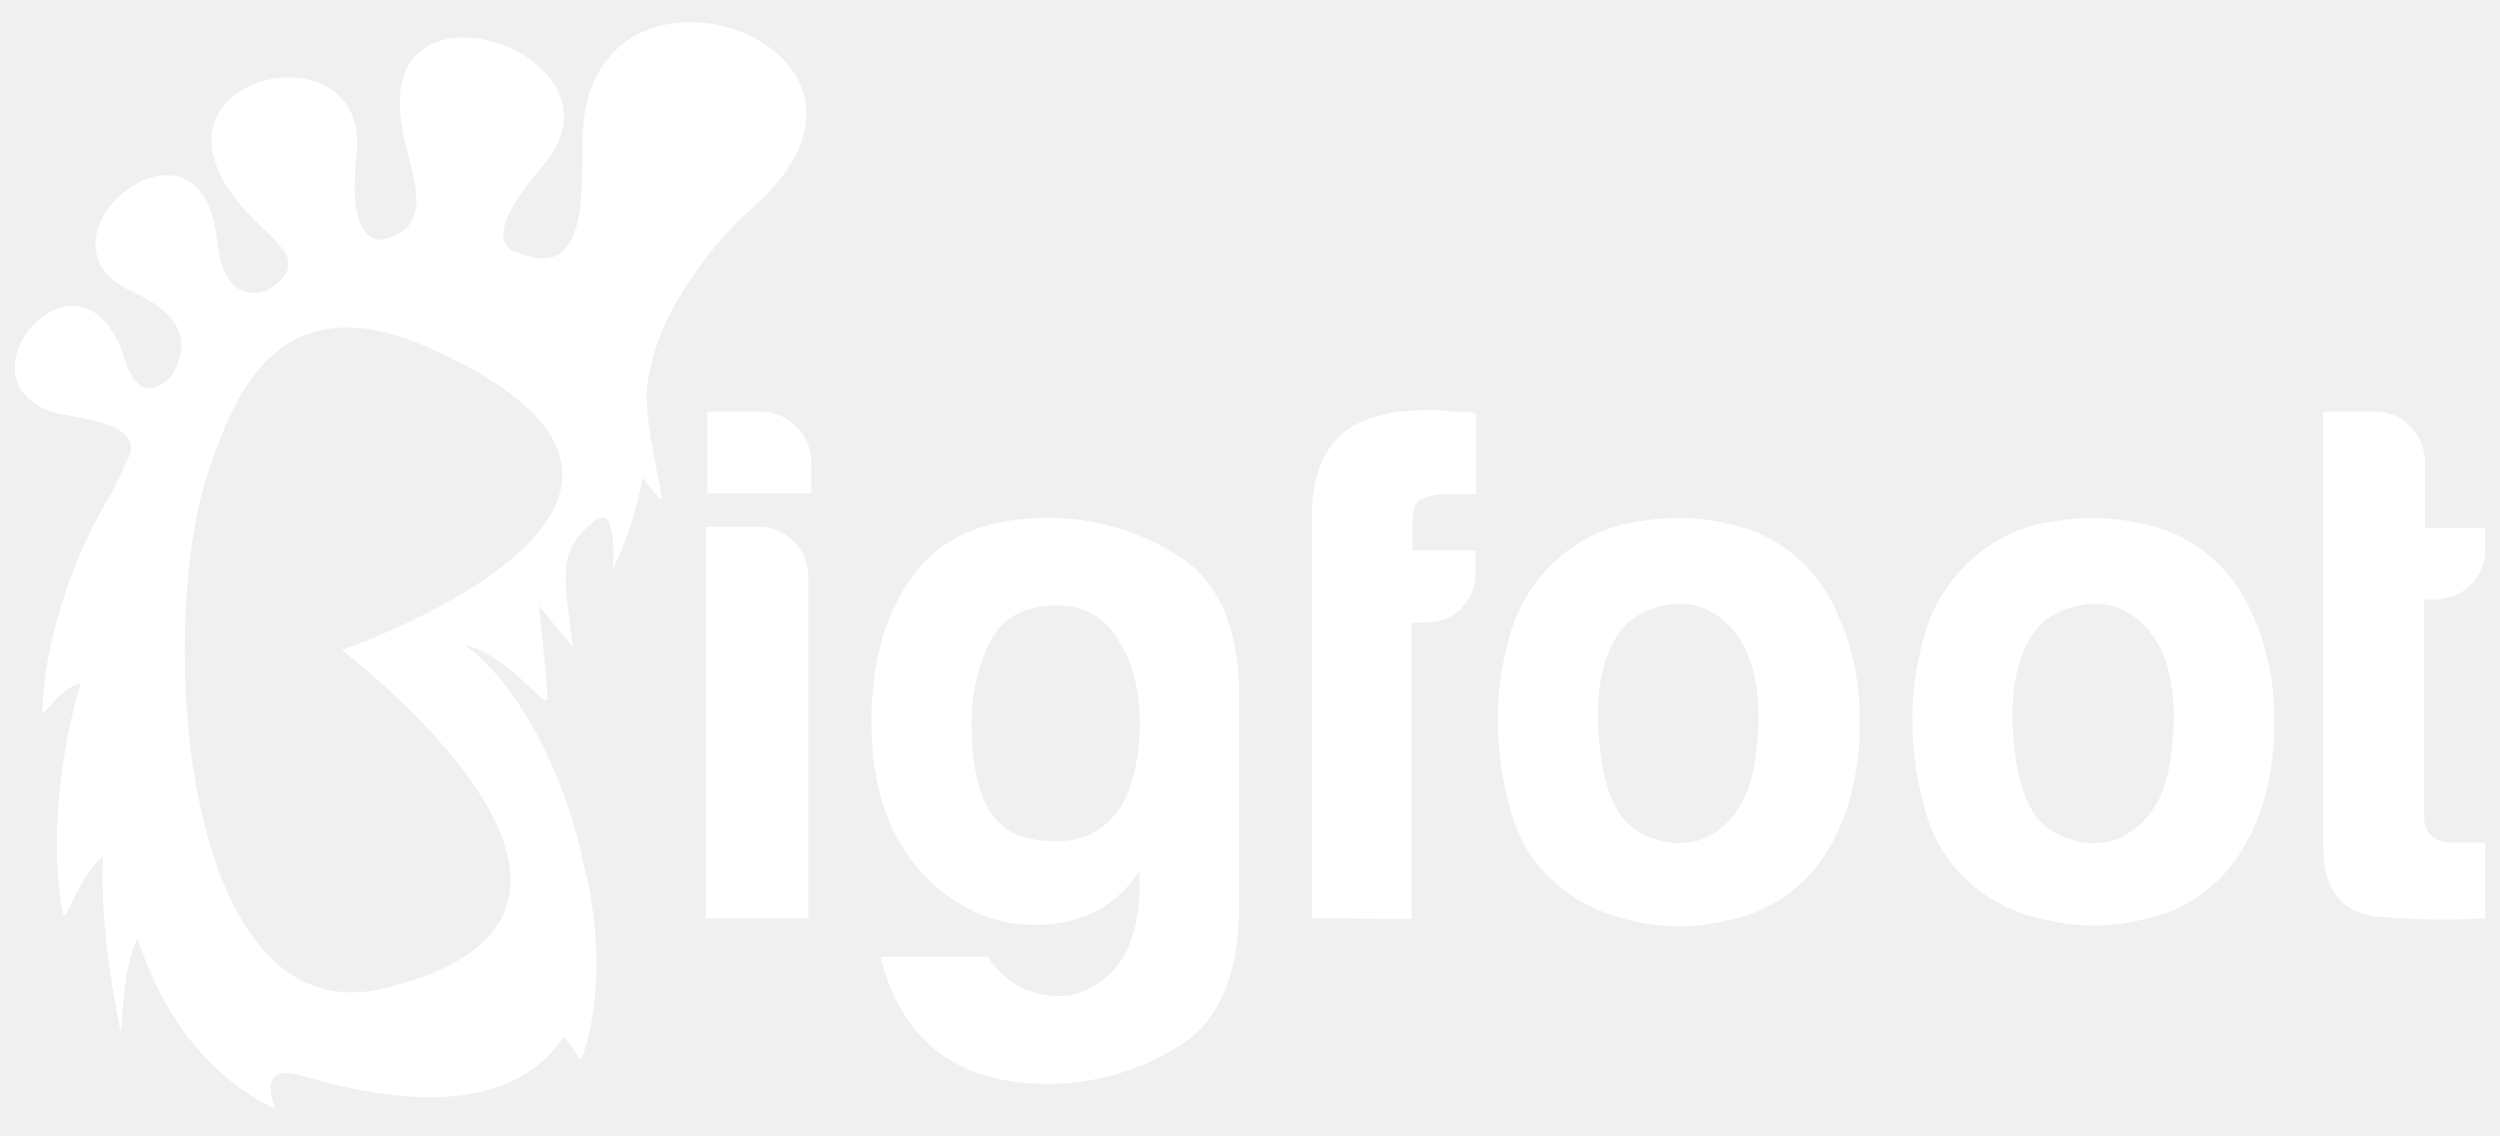
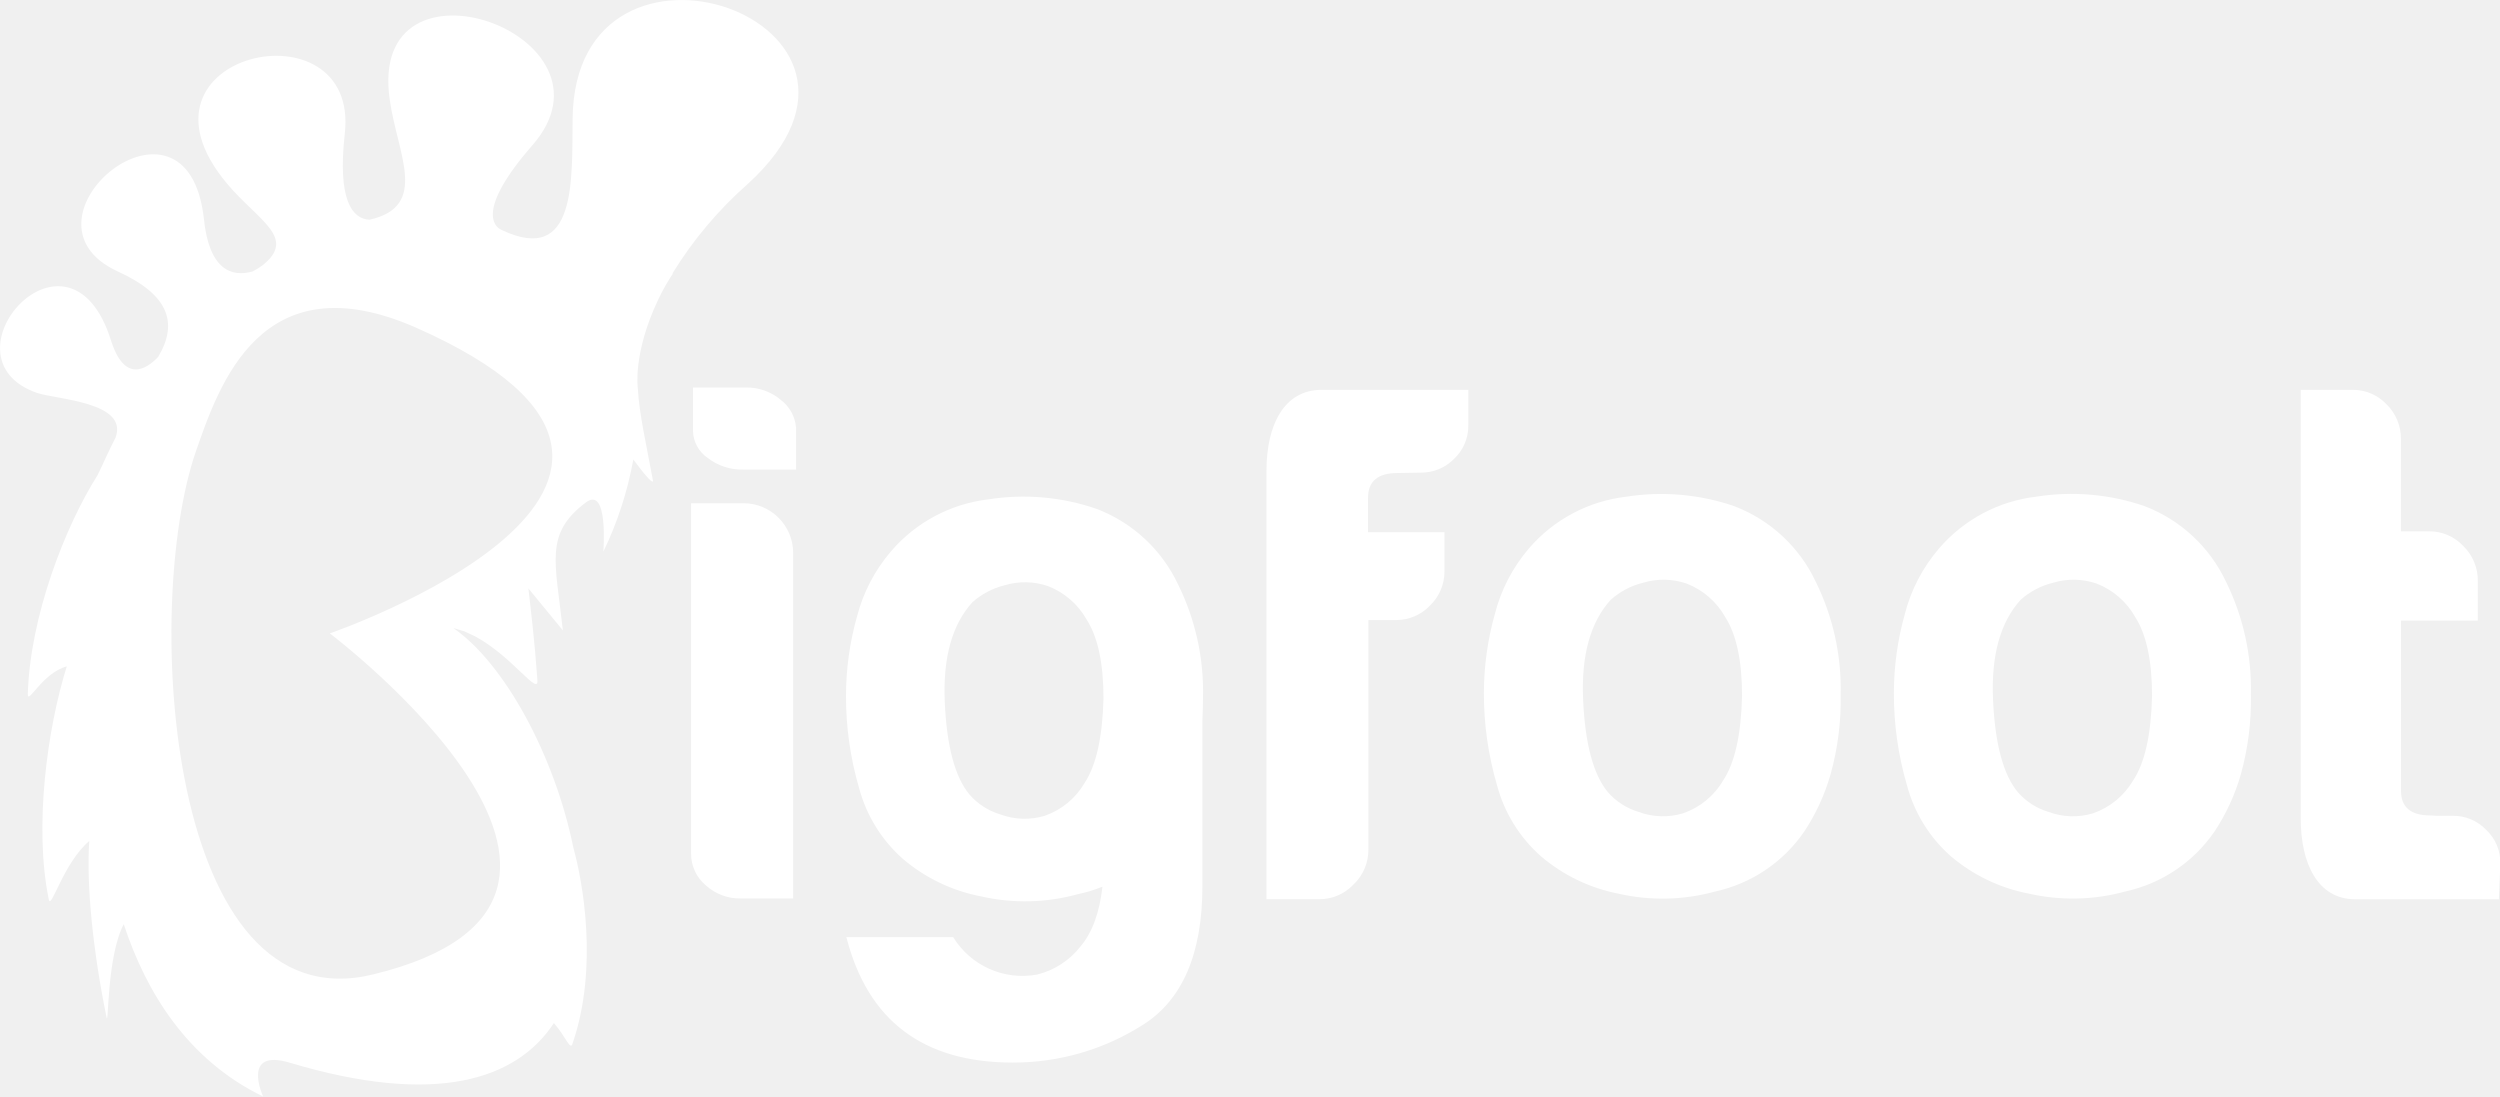
- <svg xmlns="http://www.w3.org/2000/svg" version="1.1" id="Layer_1" x="0px" y="0px" viewBox="0 0 336.5 152.9" style="enable-background:new 0 0 336.5 152.9;" xml:space="preserve">
-   <style type="text/css">
- 	.st0{fill:#FFFFFF;}
- </style>
-   <path class="st0" d="M78.4,18.8C78.3,26.9,79,38.4,69,33.7l-0.2-0.1c-0.8-0.4-3.3-2.6,4.2-11.2C86,7.6,50.9-4.8,54,16.3  c1,7.2,5.3,14.2-2.7,16C49,32.2,47,29.7,48,20.8C50,3,17.6,10,32.3,27.5c4.1,4.9,9.4,7.2,4.7,10.9c-0.4,0.3-0.9,0.6-1.3,0.8  c-2.8,0.8-5.8-0.2-6.5-7c-2.2-20-26.5,0.1-11.5,7c6.6,3,8.2,6.7,5.4,11.4c-1.6,1.7-4.5,3.5-6.3-2.2c-5.6-17.8-23.3,2.3-9.9,7  c2.6,0.9,12.3,1.2,10.5,6c-0.9,1.7-1.6,3.4-2.4,5c-4.3,6.8-9,18.8-9.3,29.2c0,1.5,1.9-2.8,5.2-3.7l0,0c-2.6,8.3-4.4,21.4-2.4,31.1  c0.3,1.5,1.9-4.8,5.4-7.8c-0.4,5.9,0.5,14.7,2.3,23.5c0.3,1.6,0-8,2.3-12.4c3,9.1,8.5,18.1,18.6,23c0,0-3-6.5,3.6-4.5  c19.4,5.8,30.2,2.3,35.2-5.3c1.6,1.8,2.2,3.8,2.5,2.7c3.5-10.2,1.3-21.8,0.1-26.1c-2.5-12.3-9.2-24.6-16-29.3  c0.5,0.1,0.9,0.3,1.4,0.4l1.5,0.7c5,2.7,8.5,8.1,8.3,5.8c-0.4-5.6-0.9-9.5-1.2-12.2l4.6,5.6c-1-9.2-2.5-12.9,3.1-17.1  c3-2.2,2.3,6.6,2.3,6.6c1.9-3.9,3.2-8,4-12.3c1.7,2.3,2.8,3.5,2.6,2.7c-0.9-4.9-1.8-8.7-2-12.2l0,0c0,0-0.7-4.6,2.7-11.8  c0.6-1.2,1.2-2.4,2.1-3.7c-0.1,0.1-0.1,0.2-0.2,0.2c2.8-4.5,6.1-8.5,10.1-12C125.6,5.8,78.7-10.4,78.4,18.8z M46,87.5  c0,0,47,35.5,5.8,45.5C24.2,139.8,21,84,28.1,63.3c3.1-8.9,8.7-25.7,29.4-16.6C104.3,67.4,46,87.5,46,87.5z" />
-   <path class="st0" d="M153.4,120.5v-3.4c-2.1,3.5-5.6,6-9.6,6.9c-4,0.9-8.2,0.6-12-1c-4.2-1.8-7.8-4.9-10.2-8.8  c-2.8-4.3-4.3-10-4.3-17c0-8.2,1.9-14.8,5.7-19.9c3.8-5.1,9.8-7.6,18.1-7.6c6.3,0,12.4,1.8,17.6,5.2c5.4,3.4,8.1,9.8,8.1,19v28  c0,9.2-2.7,15.6-8.1,18.9c-5.3,3.3-11.4,5.1-17.6,5.1c-12.2,0-19.7-5.7-22.6-17.1H133c2.4,3.9,6.9,5.9,11.4,5.1  c2.3-0.6,4.4-1.9,5.9-3.8C152.1,127.9,153.1,124.7,153.4,120.5z M130.8,97.7c0,9.1,2.6,14.2,7.9,15.2c5.3,1,9.2-0.2,11.7-3.7  c1.2-1.5,2-3.7,2.6-6.8c0.5-3,0.6-6.2,0.1-9.2c-0.4-2.9-1.5-5.7-3.3-8.1c-1.7-2.4-4.6-3.7-7.5-3.6c-4.5,0-7.5,1.7-9.1,5  C131.5,90,130.7,93.8,130.8,97.7L130.8,97.7z" />
-   <path class="st0" d="M176.6,123.6V69.3c0-4.8,1.3-8.3,3.8-10.7c2.4-2.2,6.3-3.4,11.7-3.4c1.1,0,2.1,0,3.2,0.2c1.1,0,2.3,0,3.4,0.2  v10.9h-3.6c-1.4-0.1-2.8,0.2-4,0.8c-0.7,0.5-1,1.6-1,3.2v3.6h8.5v3c0.1,3.6-2.8,6.7-6.5,6.7c0,0-0.1,0-0.1,0h-2v39.9L176.6,123.6z" />
-   <path class="st0" d="M209.4,118.9c-2.9-2.5-5-5.9-6-9.6c-1.2-4.1-1.8-8.3-1.8-12.6c0-3.6,0.5-7.2,1.5-10.7c0.8-3.3,2.4-6.3,4.7-8.9  c3.4-3.9,8.1-6.4,13.3-7c4.9-0.8,10-0.3,14.7,1.3c4.9,1.9,8.9,5.6,11.1,10.3c2.3,4.7,3.5,10,3.4,15.3c0.1,3.7-0.4,7.4-1.4,10.9  c-0.8,2.7-2,5.3-3.6,7.7c-2.9,4.1-7.2,7.1-12.1,8.1c-4.3,1.2-8.8,1.3-13.2,0.3C216.1,123.2,212.4,121.5,209.4,118.9z M218.9,84  c-2.8,3-4,7.6-3.8,13.6c0.3,6,1.4,10.2,3.4,12.6c1.1,1.3,2.5,2.2,4.2,2.7c1.9,0.7,4,0.8,6,0.2c2.3-0.8,4.2-2.4,5.4-4.5  c1.6-2.4,2.4-6.2,2.6-11.5c0-4.8-0.8-8.3-2.3-10.7c-1.2-2.1-3-3.7-5.2-4.6c-1.9-0.7-4-0.7-6-0.1C221.6,82.1,220.2,82.9,218.9,84z" />
-   <path class="st0" d="M265.2,118.9c-2.9-2.6-5-5.9-6-9.6c-1.2-4.1-1.8-8.3-1.8-12.6c0-3.6,0.5-7.2,1.5-10.7c0.8-3.3,2.4-6.3,4.7-8.9  c3.4-3.9,8.1-6.4,13.3-7c4.9-0.8,10-0.3,14.7,1.3c4.9,1.9,8.9,5.6,11.1,10.3c2.3,4.7,3.5,9.9,3.4,15.2c0.1,3.7-0.4,7.4-1.4,10.9  c-0.8,2.7-2,5.3-3.6,7.7c-2.9,4.1-7.2,7.1-12.1,8.1c-4.3,1.2-8.8,1.3-13.2,0.3C271.8,123.2,268.2,121.5,265.2,118.9z M274.7,84  c-2.8,3-4,7.6-3.8,13.6c0.3,6,1.4,10.2,3.4,12.6c1.1,1.3,2.5,2.2,4.2,2.7c1.9,0.7,4,0.8,6,0.2c2.3-0.8,4.2-2.4,5.5-4.5  c1.6-2.4,2.4-6.2,2.6-11.5c0-4.8-0.8-8.3-2.3-10.7c-1.2-2.1-3-3.7-5.2-4.6c-1.9-0.7-4-0.7-6-0.1C277.4,82.1,275.9,82.9,274.7,84z" />
-   <path class="st0" d="M334.5,123.6c-4.7,0.3-9.5,0.2-14.2-0.2c-5.1-0.4-7.6-3.6-7.6-9.7V55.4h7.1c1.7,0,3.4,0.7,4.6,2  c1.3,1.2,2,3,2,4.8v8.9h8.1v2.8c0.1,1.8-0.7,3.6-2,4.9c-1.3,1.2-3,1.9-4.8,1.9h-1.4V110c0,2.2,1.3,3.4,4,3.4h4.2L334.5,123.6z" />
-   <path class="st0" d="M95,70.9h7.1c3.7,0,6.7,3,6.7,6.7v46H95V70.9z" />
-   <path class="st0" d="M95.2,55.4h7.2c3.7,0,6.8,3.1,6.8,6.8v4.2h-14L95.2,55.4z" />
+ <svg xmlns="http://www.w3.org/2000/svg" viewBox="0 0 333.6 146.32">
+   <path d="M78.4,18.8c-.1,8.1.6,19.6-9.4,14.9l-.2-.1C68,33.2,65.5,31,73,22.4,86,7.6,50.9-4.8,54,16.3c1,7.2,5.3,14.2-2.7,16C49,32.2,47,29.7,48,20.8,50,3,17.6,10,32.3,27.5c4.1,4.9,9.4,7.2,4.7,10.9a9.13,9.13,0,0,1-1.3.8c-2.8.8-5.8-.2-6.5-7-2.2-20-26.5.1-11.5,7,6.6,3,8.2,6.7,5.4,11.4-1.6,1.7-4.5,3.5-6.3-2.2-5.6-17.8-23.3,2.3-9.9,7,2.6.9,12.3,1.2,10.5,6-.9,1.7-1.6,3.4-2.4,5-4.3,6.8-9,18.8-9.3,29.2,0,1.5,1.9-2.8,5.2-3.7h0c-2.6,8.3-4.4,21.4-2.4,31.1.3,1.5,1.9-4.8,5.4-7.8-.4,5.9.5,14.7,2.3,23.5.3,1.6,0-8,2.3-12.4,3,9.1,8.5,18.1,18.6,23,0,0-3-6.5,3.6-4.5,19.4,5.8,30.2,2.3,35.2-5.3,1.6,1.8,2.2,3.8,2.5,2.7,3.5-10.2,1.3-21.8.1-26.1-2.5-12.3-9.2-24.6-16-29.3.5.1.9.3,1.4.4l1.5.7c5,2.7,8.5,8.1,8.3,5.8-.4-5.6-.9-9.5-1.2-12.2l4.6,5.6c-1-9.2-2.5-12.9,3.1-17.1,3-2.2,2.3,6.6,2.3,6.6a47.89,47.89,0,0,0,4-12.3c1.7,2.3,2.8,3.5,2.6,2.7-.9-4.9-1.8-8.7-2-12.2h0s-.7-4.6,2.7-11.8a28.51,28.51,0,0,1,2.1-3.7c-.1.1-.1.2-.2.2a52.79,52.79,0,0,1,10.1-12C125.6,5.8,78.7-10.4,78.4,18.8ZM46,87.5S93,123,51.8,133C24.2,139.8,21,84,28.1,63.3c3.1-8.9,8.7-25.7,29.4-16.6C104.3,67.4,46,87.5,46,87.5Z" transform="translate(-1.99 -2.98)" style="fill:#fff" />
+   <path d="M207.6,117.23a19.25,19.25,0,0,1-5.84-9.44A43.51,43.51,0,0,1,200,95.44a39.08,39.08,0,0,1,1.46-10.51A21.66,21.66,0,0,1,206,76.17a20.2,20.2,0,0,1,13-6.91,30,30,0,0,1,14.4,1.26,19.85,19.85,0,0,1,10.9,10.12,32.3,32.3,0,0,1,3.31,15,37.06,37.06,0,0,1-1.36,10.71,27.56,27.56,0,0,1-3.5,7.59,19.46,19.46,0,0,1-11.87,8,26.49,26.49,0,0,1-12.94.29A22.64,22.64,0,0,1,207.6,117.23ZM216.94,83q-4.09,4.48-3.7,13.33t3.31,12.36a8.75,8.75,0,0,0,4.09,2.63,9.31,9.31,0,0,0,5.93.19,9.93,9.93,0,0,0,5.35-4.38q2.34-3.5,2.53-11.29,0-7-2.24-10.51a10.12,10.12,0,0,0-5.16-4.48,9.45,9.45,0,0,0-5.84-.1A10.11,10.11,0,0,0,216.94,83Z" transform="translate(-1.99 -2.98)" style="fill:#fff" />
+   <path d="M262.3,117.23a19.26,19.26,0,0,1-5.84-9.44,43.4,43.4,0,0,1-1.75-12.36,39.08,39.08,0,0,1,1.46-10.51,21.66,21.66,0,0,1,4.57-8.76,20.21,20.21,0,0,1,13-6.91,30,30,0,0,1,14.4,1.26,19.85,19.85,0,0,1,10.9,10.12,32.32,32.32,0,0,1,3.31,15A37.1,37.1,0,0,1,301,106.34a27.55,27.55,0,0,1-3.5,7.59,19.46,19.46,0,0,1-11.87,8,26.5,26.5,0,0,1-12.94.29A22.65,22.65,0,0,1,262.3,117.23ZM271.64,83q-4.09,4.48-3.7,13.33t3.31,12.36a8.75,8.75,0,0,0,4.09,2.63,9.31,9.31,0,0,0,5.94.19,10,10,0,0,0,5.35-4.38q2.34-3.5,2.53-11.29,0-7-2.24-10.51a10.12,10.12,0,0,0-5.16-4.48,9.45,9.45,0,0,0-5.84-.1A10.12,10.12,0,0,0,271.64,83Z" transform="translate(-1.99 -2.98)" style="fill:#fff" />
+   <path d="M162.52,96a32.29,32.29,0,0,0-3.31-15,19.84,19.84,0,0,0-10.9-10.12,30,30,0,0,0-14.4-1.27,20.21,20.21,0,0,0-13,6.91,21.68,21.68,0,0,0-4.57,8.76,39.11,39.11,0,0,0-1.46,10.51,43.51,43.51,0,0,0,1.75,12.36,19.25,19.25,0,0,0,5.84,9.44,22.64,22.64,0,0,0,10.41,5,26.49,26.49,0,0,0,12.94-.29,19.51,19.51,0,0,0,3.28-1q-.58,5.17-2.89,7.93a10.58,10.58,0,0,1-5.84,3.8,10.84,10.84,0,0,1-11.19-5H114.93q4.28,16.73,22.19,16.74a32.18,32.18,0,0,0,17.32-5q8-5,8-18.58V99.12C162.48,98.11,162.52,97.07,162.52,96ZM141.4,111.84a9.31,9.31,0,0,1-5.94-.19,8.75,8.75,0,0,1-4.09-2.63q-2.92-3.5-3.31-12.36t3.7-13.33A10.13,10.13,0,0,1,136,81.09a9.46,9.46,0,0,1,5.84.1A10.12,10.12,0,0,1,147,85.67q2.24,3.5,2.24,10.51-.2,7.78-2.53,11.29A9.93,9.93,0,0,1,141.4,111.84Z" transform="translate(-1.99 -2.98)" style="fill:#fff" />
+   <path d="M101.21,70.14h-7v46.76a5.46,5.46,0,0,0,1.95,4.21,6.72,6.72,0,0,0,4.67,1.76h7V76.75a6.64,6.64,0,0,0-6.62-6.62Z" transform="translate(-1.99 -2.98)" style="fill:#fff" />
+   <path d="M108.21,60a5.12,5.12,0,0,0-2-3.63,7,7,0,0,0-4.71-1.68H94.46v5.55h0v.22a4.49,4.49,0,0,0,2,3.65,7.41,7.41,0,0,0,4.7,1.53h7.06V60Z" transform="translate(-1.99 -2.98)" style="fill:#fff" />
+   <path d="M333.73,113.7a6.07,6.07,0,0,0-4.45-1.86h-2.15l-.86-.05q-3.9,0-3.89-3.31V85.79h10.25V80.5a6.38,6.38,0,0,0-1.95-4.67,6.16,6.16,0,0,0-4.48-1.95h-3.83V61.57a6.38,6.38,0,0,0-1.95-4.67A6.16,6.16,0,0,0,316,55h-7v57.22c0,6,2.27,10.76,7.28,10.76h19.16l.2-4.78A6,6,0,0,0,333.73,113.7Z" transform="translate(-1.99 -2.98)" style="fill:#fff" />
+   <path d="M178.34,55c-5.06,0-7.35,4.79-7.35,10.75v57.22h7.08a6.25,6.25,0,0,0,4.52-1.95,6.37,6.37,0,0,0,2-4.67V85.72h3.72a6.19,6.19,0,0,0,4.48-1.92,6.26,6.26,0,0,0,1.95-4.61V74H184.54V69.41q0-3.31,3.93-3.31l3.07-.05a6.15,6.15,0,0,0,4.5-1.86,6,6,0,0,0,1.88-4.45V55Z" transform="translate(-1.99 -2.98)" style="fill:#fff" />
</svg>
